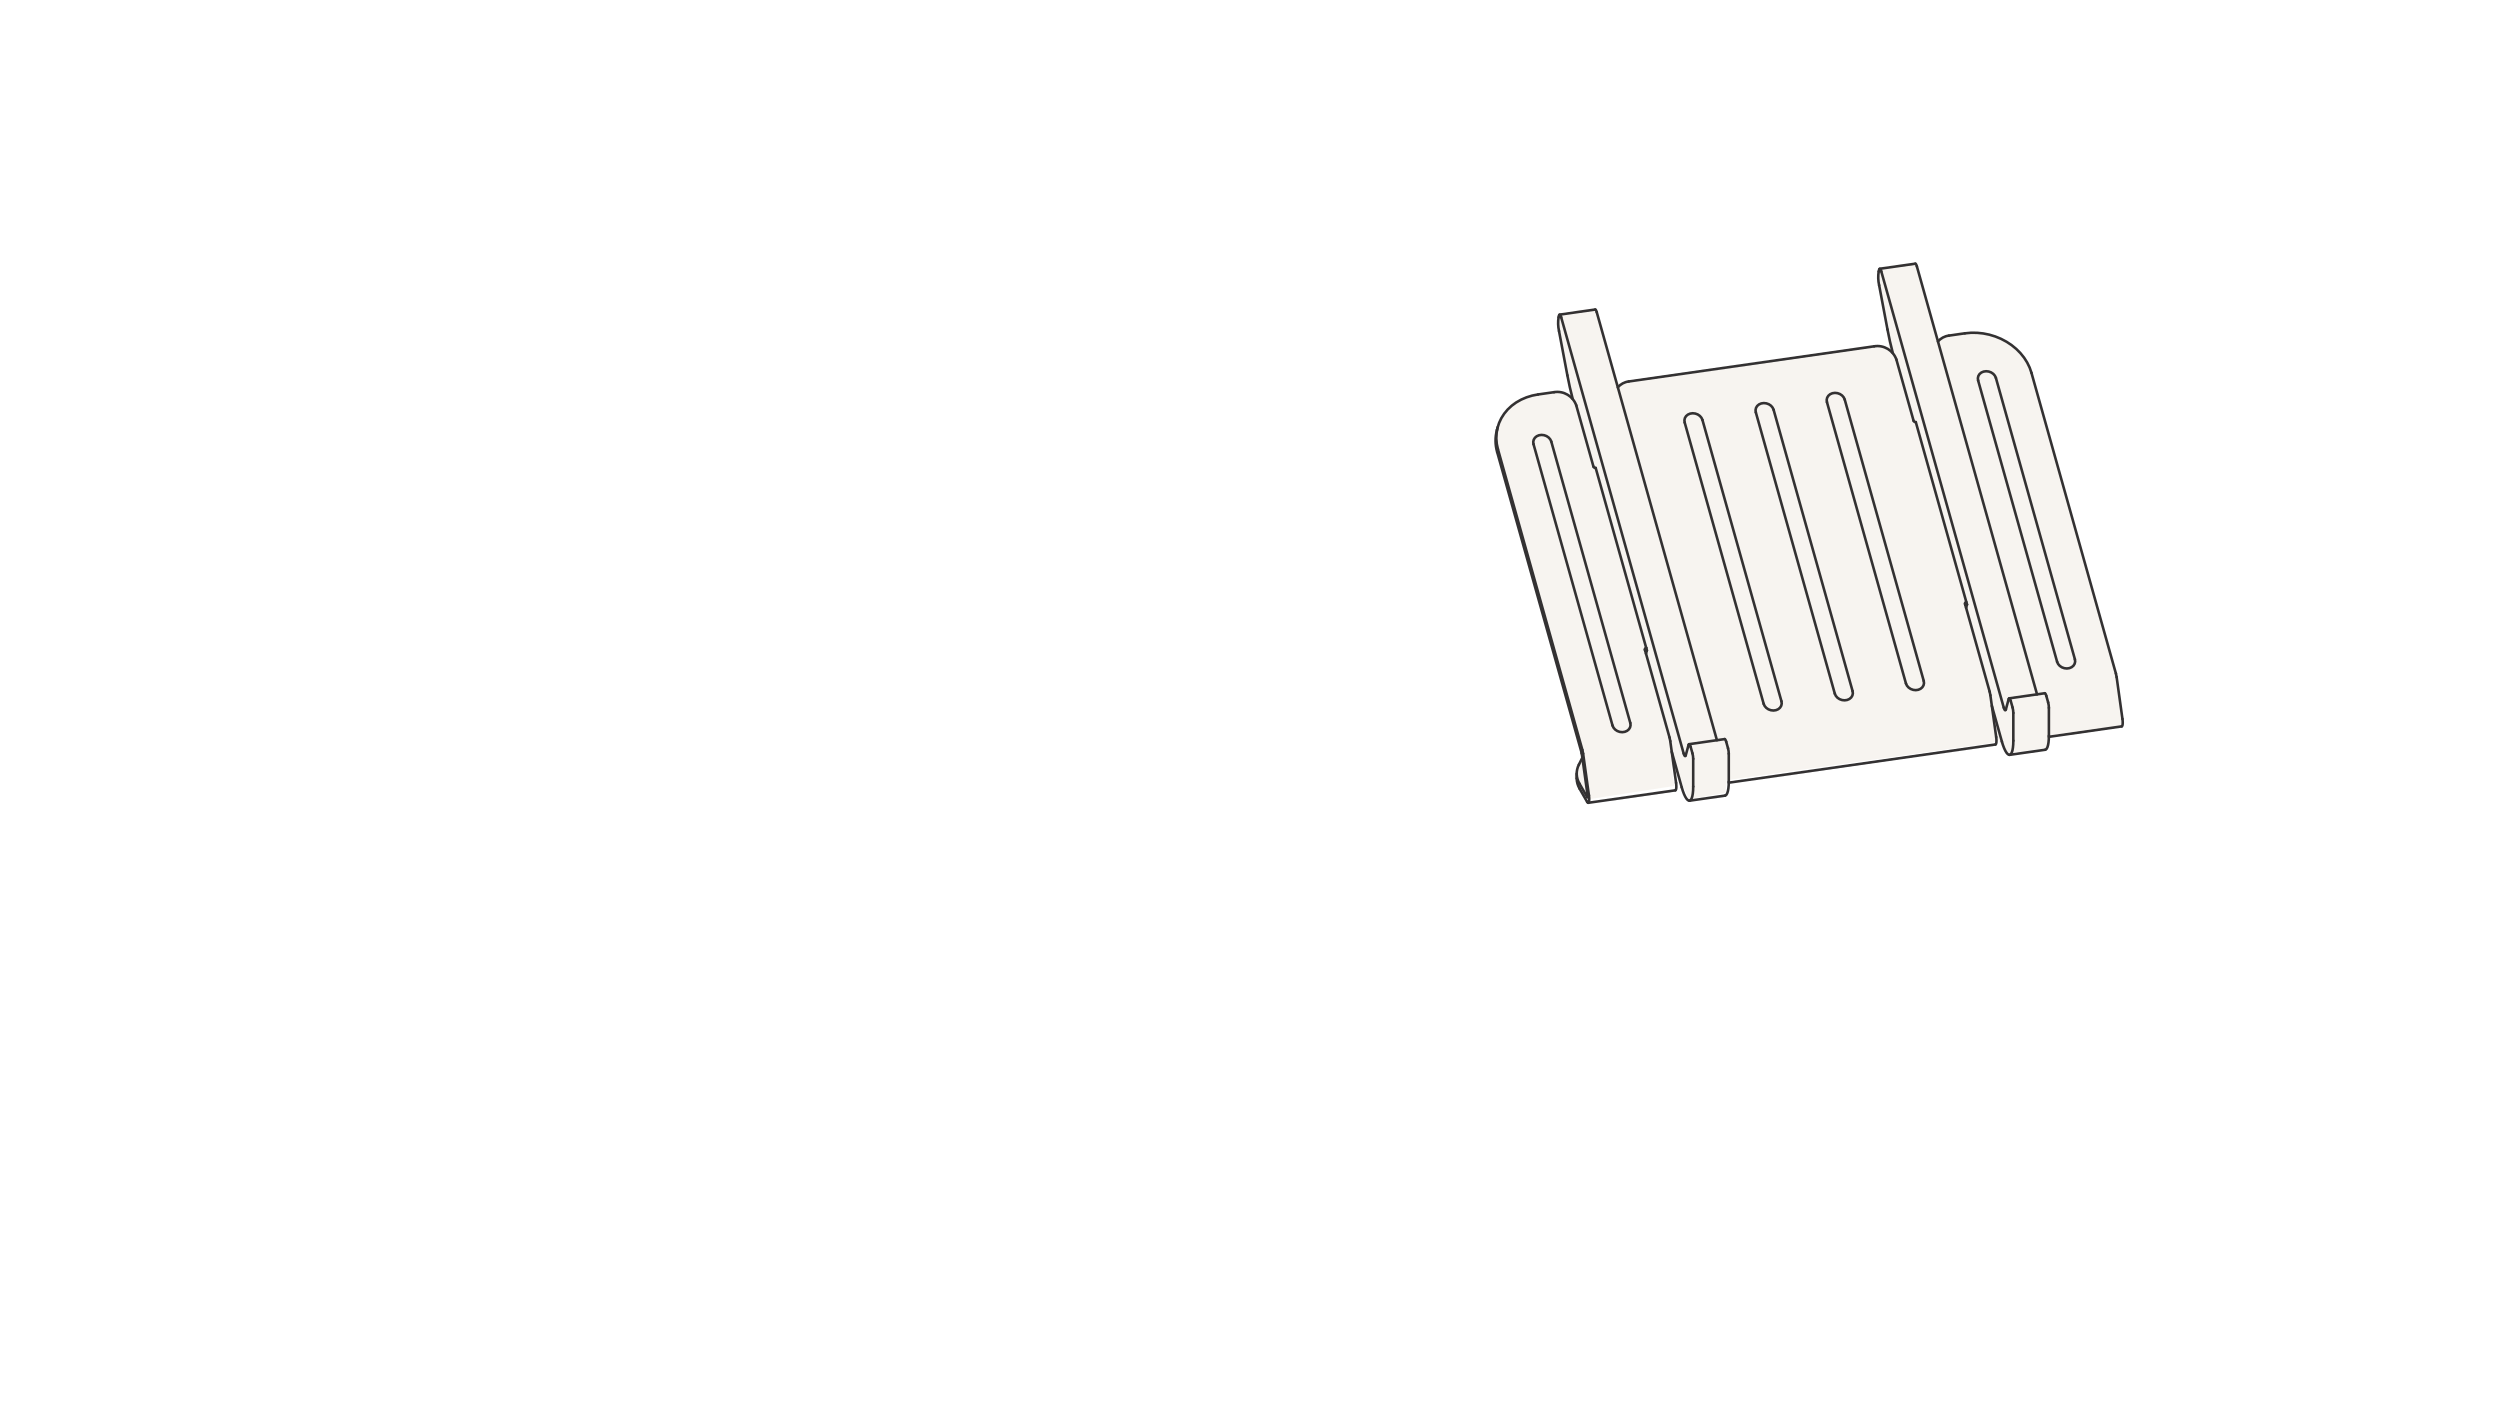
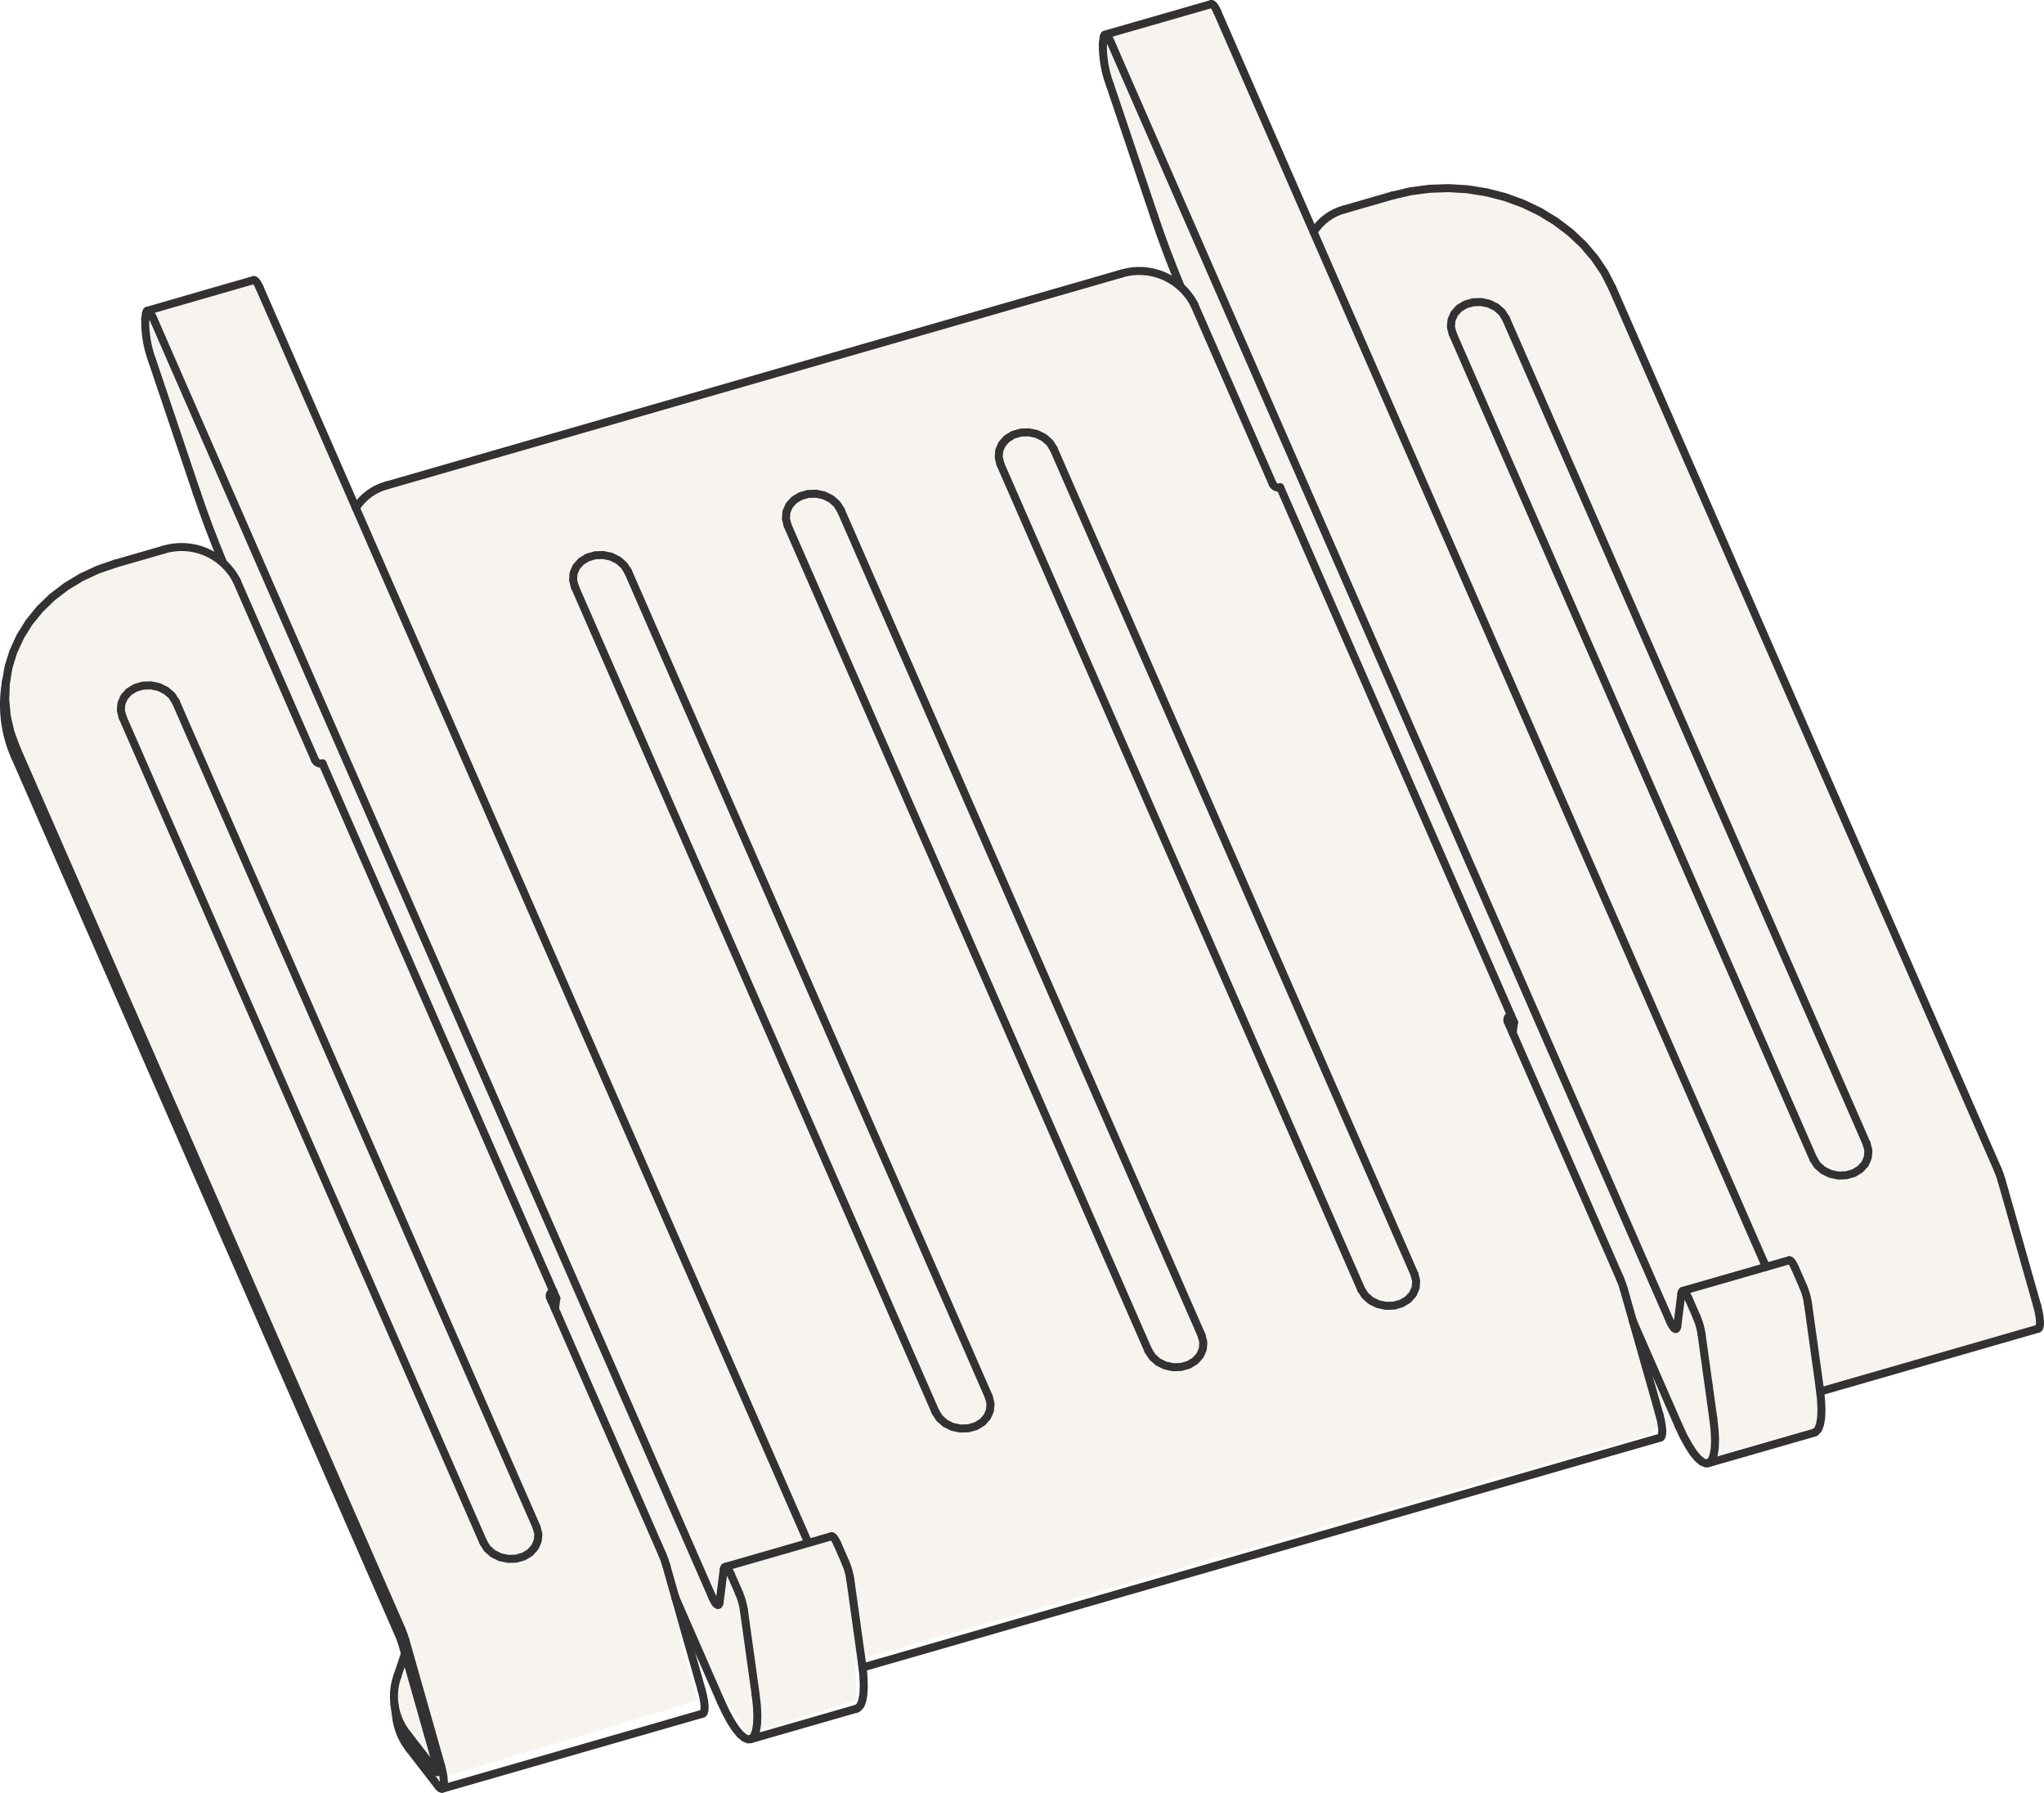
- <svg xmlns="http://www.w3.org/2000/svg" id="Layer1" width="1920" height="1080" version="1.1" viewBox="0 0 1920 1080">
+ <svg xmlns="http://www.w3.org/2000/svg" id="Layer1" width="509.35" height="446.74" version="1.1" viewBox="0 0 509.35 446.74">
  <defs>
    <style>
      .st0 {
-         fill: #f0ebe3;
-         fill-opacity: 0.5;
-       }
- 
-       .st1, .st2 {
-         fill: none;
-       }
- 
-       .st2 {
        stroke: #333132;
        stroke-linecap: round;
        stroke-linejoin: round;
        stroke-width: 2px;
      }
+ 
+       .st0, .st1 {
+         fill: none;
+       }
+ 
+       .st2 {
+         fill: #f0ebe3;
+         fill-opacity: .5;
+       }
    </style>
  </defs>
-   <polygon class="st0" points="1150.78 322.62 1161.79 308.97 1178.08 301.92 1198.34 301.04 1206.27 303.68 1196.14 246.44 1199.66 241.59 1212.87 238.07 1226.08 236.75 1241.5 294.88 1245.9 293.56 1439.66 264.93 1450.67 266.69 1442.74 210.77 1444.5 205.04 1470.49 201.96 1487.22 261.85 1493.83 258.33 1505.72 254.8 1522.89 255.68 1541.83 262.29 1555.04 274.62 1559.88 284.75 1625.5 516.82 1629.46 554.69 1629.02 557.33 1574.85 565.7 1571.33 574.51 1546.67 578.03 1540.94 578.03 1534.34 568.34 1529.94 570.55 1326.05 599.17 1325.17 608.86 1296.98 613.7 1289.5 596.53 1283.33 587.28 1285.97 603.57 1220.8 613.7 1208.91 597.41 1211.11 587.28 1215.95 583.32 1216.83 574.95 1214.19 575.39 1148.14 337.15 1150.78 322.62" />
+   <polygon class="st2" points="1.31 164.13 10.33 149.09 25.49 139.86 45.44 136.2 53.66 137.72 35.73 82.42 38.55 77.13 51.14 71.83 64.05 68.7 87.34 124.14 91.51 122.23 279.47 67.15 290.62 67.38 275.05 13.08 276 7.17 301.32 .53 326.15 57.54 332.21 53.14 343.5 48.01 360.63 46.51 380.3 50.45 395.08 60.84 401.28 70.2 498.27 291 507.42 327.97 507.35 330.64 454.85 346.4 452.58 355.61 428.64 362.5 422.96 363.29 415.09 354.6 411.04 357.4 213.04 413.87 213.51 423.58 186.26 432.27 176.48 416.29 169.09 407.98 173.95 423.75 110.8 442.77 96.78 428.28 97.56 417.94 101.81 413.35 101.53 404.94 98.97 405.74 .7 178.89 1.31 164.13" />
  <g id="LINE">
-     <line class="st2" x1="1570.38" y1="532.41" x2="1543.06" y2="536.32" />
+     <line class="st0" x1="445.83" y1="314.05" x2="419.31" y2="321.69" />
  </g>
  <g id="LINE1">
-     <line class="st2" x1="1543.39" y1="579.72" x2="1570.7" y2="575.81" />
+     <line class="st0" x1="425.62" y1="364.63" x2="452.13" y2="356.99" />
  </g>
  <g id="LINE2">
-     <line class="st2" x1="1470.96" y1="202.51" x2="1443.64" y2="206.42" />
+     <line class="st0" x1="301.86" y1="1.01" x2="275.34" y2="8.65" />
  </g>
  <g id="LINE3">
-     <line class="st2" x1="1324.53" y1="567.62" x2="1297.21" y2="571.54" />
+     <line class="st0" x1="207.19" y1="382.83" x2="180.67" y2="390.48" />
  </g>
  <g id="LINE4">
-     <line class="st2" x1="1297.54" y1="614.93" x2="1324.85" y2="611.02" />
+     <line class="st0" x1="186.98" y1="433.41" x2="213.49" y2="425.77" />
  </g>
  <g id="LINE5">
-     <line class="st2" x1="1225.11" y1="237.72" x2="1197.79" y2="241.64" />
+     <line class="st0" x1="63.22" y1="69.79" x2="36.7" y2="77.44" />
  </g>
  <g id="LINE6">
-     <line class="st2" x1="1219.75" y1="616.55" x2="1286.67" y2="606.97" />
+     <line class="st0" x1="110.16" y1="445.74" x2="175.12" y2="427.02" />
  </g>
  <g id="LINE7">
-     <line class="st2" x1="1327.69" y1="601.09" x2="1532.52" y2="571.75" />
+     <line class="st0" x1="214.93" y1="415.54" x2="413.76" y2="358.23" />
  </g>
  <g id="LINE8">
-     <line class="st2" x1="1210.9" y1="594.12" x2="1210.9" y2="597.82" />
+     <line class="st0" x1="98.3" y1="424.75" x2="98.81" y2="428.41" />
  </g>
  <g id="LINE9">
-     <line class="st2" x1="1573.54" y1="565.88" x2="1629.49" y2="557.86" />
+     <line class="st0" x1="453.58" y1="346.76" x2="507.89" y2="331.1" />
  </g>
  <g id="LINE10">
-     <line class="st2" x1="1150.24" y1="328.03" x2="1149.65" y2="330.2" />
+     <line class="st0" x1="1.52" y1="169.56" x2="1.23" y2="171.79" />
  </g>
  <g id="LINE11">
-     <line class="st2" x1="1546.23" y1="547.56" x2="1546.23" y2="568.87" />
+     <line class="st0" x1="424" y1="332.38" x2="426.94" y2="353.49" />
  </g>
  <g id="LWPOLYLINE">
-     <polyline class="st2" points="1546.23 568.87 1546.16 571.69 1545.93 574.18 1545.56 576.27 1545.06 577.9 1544.43 579.03 1543.7 579.63 1542.88 579.69 1542 579.2 1541.07 578.18 1540.13 576.65 1539.19 574.66 1538.28 572.25 1537.43 569.48" />
+     <polyline class="st0" points="426.94 353.49 427.26 356.29 427.38 358.79 427.3 360.91 427.03 362.59 426.56 363.8 425.92 364.5 425.12 364.67 424.18 364.3 423.11 363.42 421.97 362.04 420.77 360.19 419.53 357.93 418.31 355.31" />
  </g>
  <g id="LINE12">
-     <line class="st2" x1="1537.43" y1="569.48" x2="1529.75" y2="542.12" />
+     <line class="st0" x1="418.31" y1="355.31" x2="406.93" y2="329.27" />
  </g>
  <g id="LINE13">
-     <line class="st2" x1="1509.96" y1="466.79" x2="1510.66" y2="464.21" />
+     <line class="st0" x1="376.94" y1="257.39" x2="377.28" y2="254.73" />
  </g>
  <g id="LINE14">
-     <line class="st2" x1="1510.66" y1="464.21" x2="1471.33" y2="324.15" />
+     <line class="st0" x1="377.28" y1="254.73" x2="319.01" y2="121.44" />
  </g>
  <g id="ARC">
-     <path class="st2" d="M1449.58,253c1.14,6.09,2.51,12.14,4.09,18.14" />
+     <path class="st0" d="M287.65,53.97c1.97,5.87,4.16,11.68,6.55,17.4" />
  </g>
  <g id="LINE15">
-     <line class="st2" x1="1449.58" y1="253" x2="1443.17" y2="219.02" />
+     <line class="st0" x1="287.65" y1="53.97" x2="276.62" y2="21.2" />
  </g>
  <g id="ARC1">
-     <path class="st2" d="M1442.84,208.44c-.57,3.51-.46,7.11.32,10.58" />
+     <path class="st0" d="M274.83,10.76c-.08,3.56.53,7.11,1.78,10.43" />
  </g>
  <g id="LINE16">
-     <line class="st2" x1="1443.23" y1="207.02" x2="1442.84" y2="208.44" />
+     <line class="st0" x1="275.02" y1="9.3" x2="274.83" y2="10.76" />
  </g>
  <g id="LWPOLYLINE1">
-     <polyline class="st2" points="1443.23 207.02 1443.36 206.67 1443.53 206.47 1443.73 206.43 1443.94 206.55 1444.17 206.83 1444.4 207.25 1444.62 207.81 1444.83 208.47" />
+     <polyline class="st0" points="275.02 9.3 275.1 8.94 275.24 8.72 275.43 8.65 275.66 8.74 275.92 8.98 276.21 9.37 276.51 9.89 276.8 10.52" />
  </g>
  <g id="LINE17">
-     <line class="st2" x1="1444.83" y1="208.47" x2="1538.89" y2="543.44" />
+     <line class="st0" x1="276.8" y1="10.52" x2="416.16" y2="329.31" />
  </g>
  <g id="LWPOLYLINE2">
-     <polyline class="st2" points="1538.89 543.44 1539.1 544.11 1539.33 544.66 1539.56 545.09 1539.79 545.36 1540 545.49 1540.2 545.44 1540.36 545.24 1540.5 544.89" />
+     <polyline class="st0" points="416.16 329.31 416.46 329.95 416.77 330.46 417.05 330.86 417.32 331.09 417.55 331.19 417.74 331.11 417.87 330.89 417.96 330.53" />
  </g>
  <g id="LINE18">
-     <line class="st2" x1="1540.5" y1="544.89" x2="1542.65" y2="536.92" />
+     <line class="st0" x1="417.96" y1="330.53" x2="418.99" y2="322.34" />
  </g>
  <g id="LWPOLYLINE3">
-     <polyline class="st2" points="1542.65 536.92 1542.78 536.57 1542.95 536.37 1543.15 536.33 1543.36 536.45 1543.59 536.73 1543.82 537.15 1544.04 537.71 1544.25 538.37" />
+     <polyline class="st0" points="418.99 322.34 419.07 321.97 419.21 321.75 419.4 321.68 419.63 321.77 419.89 322.02 420.18 322.4 420.47 322.93 420.77 323.55" />
  </g>
  <g id="LINE19">
-     <line class="st2" x1="1544.25" y1="538.37" x2="1545.65" y2="543.33" />
+     <line class="st0" x1="420.77" y1="323.55" x2="422.84" y2="328.27" />
  </g>
  <g id="ARC2">
-     <path class="st2" d="M1546.23,547.56c-.01-1.43-.21-2.85-.59-4.22" />
+     <path class="st0" d="M424,332.38c-.21-1.41-.6-2.79-1.17-4.1" />
  </g>
  <g id="LINE20">
-     <line class="st2" x1="1573.55" y1="564.95" x2="1573.55" y2="543.64" />
+     <line class="st0" x1="453.46" y1="345.84" x2="450.52" y2="324.73" />
  </g>
  <g id="ARC3">
-     <path class="st2" d="M1573.55,543.64c-.01-1.43-.21-2.85-.59-4.22" />
+     <path class="st0" d="M450.52,324.73c-.21-1.41-.6-2.79-1.17-4.1" />
  </g>
  <g id="LINE21">
-     <line class="st2" x1="1572.96" y1="539.42" x2="1571.57" y2="534.46" />
+     <line class="st0" x1="449.35" y1="320.63" x2="447.29" y2="315.91" />
  </g>
  <g id="LWPOLYLINE4">
-     <polyline class="st2" points="1571.57 534.46 1571.36 533.79 1571.14 533.24 1570.91 532.81 1570.68 532.53 1570.46 532.41 1570.38 532.41" />
+     <polyline class="st0" points="447.29 315.91 446.99 315.28 446.7 314.76 446.41 314.37 446.15 314.12 445.91 314.04 445.83 314.05" />
  </g>
  <g id="LWPOLYLINE5">
-     <polyline class="st2" points="1570.7 575.81 1571.02 575.72 1571.75 575.12 1572.37 573.99 1572.88 572.36 1573.25 570.27 1573.47 567.78 1573.55 564.95" />
+     <polyline class="st0" points="452.13 356.99 452.44 356.85 453.08 356.16 453.54 354.96 453.82 353.27 453.9 351.15 453.77 348.65 453.46 345.84" />
  </g>
  <g id="LINE22">
-     <line class="st2" x1="1564.45" y1="533.26" x2="1472.15" y2="204.56" />
+     <line class="st0" x1="440.08" y1="315.71" x2="303.32" y2="2.88" />
  </g>
  <g id="LWPOLYLINE6">
-     <polyline class="st2" points="1472.15 204.56 1471.94 203.89 1471.71 203.34 1471.48 202.91 1471.26 202.64 1471.04 202.51 1470.96 202.51" />
+     <polyline class="st0" points="303.32 2.88 303.02 2.24 302.72 1.73 302.43 1.34 302.18 1.1 301.94 1 301.86 1.01" />
  </g>
  <g id="LINE23">
-     <line class="st2" x1="1300.38" y1="582.77" x2="1300.38" y2="604.08" />
+     <line class="st0" x1="185.36" y1="401.16" x2="188.3" y2="422.27" />
  </g>
  <g id="LWPOLYLINE7">
-     <polyline class="st2" points="1300.38 604.08 1300.31 606.91 1300.08 609.4 1299.71 611.48 1299.21 613.11 1298.58 614.24 1297.85 614.84 1297.03 614.9 1296.15 614.41 1295.22 613.39 1294.28 611.86 1293.34 609.87 1292.43 607.46 1291.58 604.7" />
+     <polyline class="st0" points="188.3 422.27 188.62 425.08 188.73 427.58 188.65 429.69 188.38 431.37 187.91 432.58 187.27 433.28 186.47 433.45 185.53 433.08 184.47 432.2 183.33 430.82 182.12 428.97 180.89 426.71 179.67 424.1" />
  </g>
  <g id="LINE24">
-     <line class="st2" x1="1291.58" y1="604.7" x2="1283.9" y2="577.33" />
+     <line class="st0" x1="179.67" y1="424.1" x2="168.28" y2="398.05" />
  </g>
  <g id="LINE25">
-     <line class="st2" x1="1264.11" y1="502" x2="1264.81" y2="499.42" />
+     <line class="st0" x1="138.29" y1="326.17" x2="138.63" y2="323.52" />
  </g>
  <g id="LINE26">
-     <line class="st2" x1="1264.81" y1="499.42" x2="1225.48" y2="359.36" />
+     <line class="st0" x1="138.63" y1="323.52" x2="80.36" y2="190.22" />
  </g>
  <g id="ARC4">
-     <path class="st2" d="M1203.73,288.21c1.14,6.09,2.51,12.14,4.09,18.14" />
+     <path class="st0" d="M49.01,122.75c1.97,5.87,4.16,11.68,6.55,17.4" />
  </g>
  <g id="LINE27">
-     <line class="st2" x1="1203.73" y1="288.21" x2="1197.32" y2="254.23" />
+     <line class="st0" x1="49.01" y1="122.75" x2="37.97" y2="89.98" />
  </g>
  <g id="ARC5">
-     <path class="st2" d="M1197,243.65c-.57,3.51-.46,7.11.32,10.58" />
+     <path class="st0" d="M36.19,79.54c-.08,3.56.53,7.11,1.78,10.43" />
  </g>
  <g id="LINE28">
-     <line class="st2" x1="1197.38" y1="242.24" x2="1197" y2="243.65" />
+     <line class="st0" x1="36.38" y1="78.09" x2="36.19" y2="79.54" />
  </g>
  <g id="LWPOLYLINE8">
-     <polyline class="st2" points="1197.38 242.24 1197.51 241.88 1197.68 241.68 1197.88 241.64 1198.09 241.76 1198.32 242.04 1198.55 242.46 1198.77 243.02 1198.98 243.68" />
+     <polyline class="st0" points="36.38 78.09 36.46 77.72 36.6 77.5 36.79 77.43 37.01 77.52 37.28 77.76 37.57 78.15 37.86 78.67 38.16 79.3" />
  </g>
  <g id="LINE29">
-     <line class="st2" x1="1198.98" y1="243.68" x2="1293.05" y2="578.65" />
+     <line class="st0" x1="38.16" y1="79.3" x2="177.53" y2="398.09" />
  </g>
  <g id="LWPOLYLINE9">
-     <polyline class="st2" points="1293.05 578.65 1293.26 579.32 1293.48 579.87 1293.71 580.3 1293.94 580.58 1294.15 580.7 1294.35 580.66 1294.51 580.46 1294.65 580.1" />
+     <polyline class="st0" points="177.53 398.09 177.83 398.73 178.12 399.24 178.41 399.64 178.68 399.88 178.9 399.97 179.09 399.9 179.22 399.68 179.31 399.31" />
  </g>
  <g id="LINE30">
-     <line class="st2" x1="1294.65" y1="580.1" x2="1296.8" y2="572.14" />
+     <line class="st0" x1="179.31" y1="399.31" x2="180.35" y2="391.13" />
  </g>
  <g id="LWPOLYLINE10">
-     <polyline class="st2" points="1296.8 572.14 1296.93 571.78 1297.1 571.58 1297.3 571.54 1297.51 571.66 1297.74 571.94 1297.97 572.36 1298.19 572.92 1298.4 573.58" />
+     <polyline class="st0" points="180.35 391.13 180.42 390.75 180.57 390.53 180.76 390.47 180.98 390.55 181.25 390.8 181.53 391.18 181.83 391.71 182.13 392.33" />
  </g>
  <g id="LINE31">
-     <line class="st2" x1="1298.4" y1="573.58" x2="1299.8" y2="578.55" />
+     <line class="st0" x1="182.13" y1="392.33" x2="184.2" y2="397.06" />
  </g>
  <g id="ARC6">
-     <path class="st2" d="M1300.38,582.77c-.01-1.43-.21-2.85-.59-4.22" />
+     <path class="st0" d="M185.36,401.16c-.21-1.41-.6-2.79-1.17-4.1" />
  </g>
  <g id="LINE32">
-     <line class="st2" x1="1327.7" y1="600.17" x2="1327.7" y2="578.86" />
+     <line class="st0" x1="214.82" y1="414.63" x2="211.88" y2="393.52" />
  </g>
  <g id="ARC7">
-     <path class="st2" d="M1327.7,578.86c-.01-1.43-.21-2.85-.59-4.22" />
+     <path class="st0" d="M211.88,393.52c-.21-1.41-.6-2.79-1.17-4.1" />
  </g>
  <g id="LINE33">
-     <line class="st2" x1="1327.11" y1="574.63" x2="1325.72" y2="569.67" />
+     <line class="st0" x1="210.71" y1="389.41" x2="208.65" y2="384.69" />
  </g>
  <g id="LWPOLYLINE11">
-     <polyline class="st2" points="1325.72 569.67 1325.51 569.01 1325.29 568.45 1325.06 568.03 1324.83 567.75 1324.61 567.63 1324.53 567.62" />
+     <polyline class="st0" points="208.65 384.69 208.35 384.07 208.05 383.54 207.77 383.16 207.5 382.91 207.27 382.83 207.19 382.83" />
  </g>
  <g id="LWPOLYLINE12">
-     <polyline class="st2" points="1324.85 611.02 1325.17 610.93 1325.9 610.33 1326.52 609.2 1327.03 607.57 1327.4 605.48 1327.63 602.99 1327.7 600.17" />
+     <polyline class="st0" points="213.49 425.77 213.79 425.63 214.43 424.94 214.89 423.74 215.17 422.05 215.25 419.93 215.14 417.43 214.82 414.63" />
  </g>
  <g id="LINE34">
-     <line class="st2" x1="1318.6" y1="568.47" x2="1226.3" y2="239.77" />
+     <line class="st0" x1="201.43" y1="384.49" x2="64.68" y2="71.66" />
  </g>
  <g id="LWPOLYLINE13">
-     <polyline class="st2" points="1226.3 239.77 1226.09 239.11 1225.87 238.55 1225.64 238.13 1225.41 237.85 1225.19 237.73 1225.11 237.72" />
+     <polyline class="st0" points="64.68 71.66 64.38 71.03 64.09 70.51 63.8 70.12 63.53 69.88 63.3 69.79 63.22 69.79" />
  </g>
  <g id="LINE35">
-     <line class="st2" x1="1238.41" y1="557.17" x2="1177.73" y2="341.1" />
+     <line class="st0" x1="120.45" y1="384.35" x2="30.55" y2="178.72" />
  </g>
  <g id="LWPOLYLINE14">
-     <polyline class="st2" points="1252.06 555.22 1252.27 556.96 1251.9 558.63 1250.99 560.11 1249.61 561.28 1247.88 562.03 1245.94 562.31 1243.94 562.09 1242.04 561.4 1240.41 560.28 1239.16 558.83 1238.41 557.17" />
+     <polyline class="st0" points="133.7 380.54 134.15 382.23 134.01 383.94 133.31 385.53 132.11 386.88 130.5 387.86 128.62 388.41 126.6 388.46 124.63 388.04 122.86 387.16 121.42 385.9 120.45 384.35" />
  </g>
  <g id="LINE36">
-     <line class="st2" x1="1191.39" y1="339.14" x2="1252.06" y2="555.22" />
+     <line class="st0" x1="43.81" y1="174.89" x2="133.7" y2="380.54" />
  </g>
  <g id="LWPOLYLINE15">
-     <polyline class="st2" points="1177.73 341.1 1177.53 339.36 1177.9 337.68 1178.81 336.2 1180.18 335.04 1181.91 334.29 1183.85 334.01 1185.86 334.23 1187.75 334.92 1189.39 336.04 1190.63 337.48 1191.39 339.14" />
+     <polyline class="st0" points="30.55 178.72 30.11 177.02 30.25 175.31 30.94 173.72 32.14 172.38 33.75 171.4 35.63 170.85 37.65 170.79 39.62 171.22 41.4 172.1 42.83 173.35 43.81 174.89" />
  </g>
  <g id="LINE37">
-     <line class="st2" x1="1354.5" y1="540.55" x2="1293.83" y2="324.47" />
+     <line class="st0" x1="233.14" y1="351.88" x2="143.25" y2="146.23" />
  </g>
  <g id="LWPOLYLINE16">
-     <polyline class="st2" points="1368.16 538.59 1368.36 540.33 1367.99 542.01 1367.08 543.49 1365.71 544.65 1363.98 545.4 1362.04 545.68 1360.04 545.46 1358.14 544.77 1356.5 543.65 1355.26 542.21 1354.5 540.55" />
+     <polyline class="st0" points="246.4 348.06 246.83 349.75 246.7 351.47 246 353.06 244.81 354.4 243.2 355.38 241.31 355.92 239.3 355.98 237.32 355.56 235.55 354.68 234.12 353.42 233.14 351.88" />
  </g>
  <g id="LINE38">
-     <line class="st2" x1="1307.48" y1="322.52" x2="1368.16" y2="538.59" />
+     <line class="st0" x1="156.5" y1="142.42" x2="246.4" y2="348.06" />
  </g>
  <g id="LWPOLYLINE17">
-     <polyline class="st2" points="1293.83 324.47 1293.63 322.73 1293.99 321.06 1294.9 319.58 1296.28 318.41 1298.01 317.66 1299.95 317.38 1301.95 317.6 1303.85 318.29 1305.48 319.41 1306.73 320.86 1307.48 322.52" />
+     <polyline class="st0" points="143.25 146.23 142.81 144.54 142.93 142.84 143.63 141.24 144.84 139.89 146.45 138.91 148.33 138.37 150.34 138.31 152.32 138.73 154.09 139.62 155.52 140.88 156.5 142.42" />
  </g>
  <g id="LINE39">
-     <line class="st2" x1="1409.13" y1="532.72" x2="1348.46" y2="316.65" />
+     <line class="st0" x1="286.17" y1="336.59" x2="196.28" y2="130.96" />
  </g>
  <g id="LWPOLYLINE18">
-     <polyline class="st2" points="1422.79 530.76 1422.99 532.5 1422.63 534.18 1421.72 535.66 1420.34 536.82 1418.61 537.58 1416.67 537.85 1414.67 537.64 1412.77 536.94 1411.13 535.83 1409.89 534.38 1409.13 532.72" />
+     <polyline class="st0" points="299.42 332.77 299.86 334.46 299.74 336.18 299.04 337.77 297.83 339.11 296.22 340.1 294.34 340.63 292.33 340.7 290.35 340.27 288.58 339.4 287.15 338.13 286.17 336.59" />
  </g>
  <g id="LINE40">
-     <line class="st2" x1="1362.12" y1="314.69" x2="1422.79" y2="530.76" />
+     <line class="st0" x1="209.53" y1="127.13" x2="299.42" y2="332.77" />
  </g>
  <g id="LWPOLYLINE19">
-     <polyline class="st2" points="1348.46 316.65 1348.26 314.91 1348.63 313.23 1349.54 311.75 1350.91 310.59 1352.64 309.84 1354.58 309.56 1356.58 309.78 1358.48 310.47 1360.12 311.58 1361.36 313.03 1362.12 314.69" />
+     <polyline class="st0" points="196.28 130.96 195.84 129.26 195.97 127.54 196.67 125.95 197.87 124.62 199.48 123.63 201.36 123.09 203.37 123.03 205.35 123.45 207.12 124.33 208.55 125.59 209.53 127.13" />
  </g>
  <g id="LINE41">
-     <line class="st2" x1="1463.77" y1="524.9" x2="1403.09" y2="308.82" />
+     <line class="st0" x1="339.2" y1="321.31" x2="249.3" y2="115.67" />
  </g>
  <g id="LWPOLYLINE20">
-     <polyline class="st2" points="1477.43 522.94 1477.63 524.68 1477.26 526.36 1476.35 527.84 1474.98 529 1473.25 529.75 1471.3 530.03 1469.3 529.81 1467.41 529.12 1465.77 528 1464.52 526.56 1463.77 524.9" />
+     <polyline class="st0" points="352.46 317.49 352.9 319.18 352.77 320.9 352.07 322.49 350.87 323.83 349.26 324.81 347.37 325.35 345.36 325.41 343.39 324.99 341.61 324.11 340.18 322.85 339.2 321.31" />
  </g>
  <g id="LINE42">
-     <line class="st2" x1="1416.75" y1="306.87" x2="1477.43" y2="522.94" />
+     <line class="st0" x1="262.56" y1="111.85" x2="352.46" y2="317.49" />
  </g>
  <g id="LWPOLYLINE21">
-     <polyline class="st2" points="1403.09 308.82 1402.89 307.08 1403.26 305.41 1404.17 303.93 1405.54 302.76 1407.27 302.01 1409.22 301.73 1411.22 301.95 1413.11 302.64 1414.75 303.76 1416 305.21 1416.75 306.87" />
+     <polyline class="st0" points="249.3 115.67 248.87 113.97 249 112.26 249.7 110.67 250.89 109.33 252.5 108.34 254.4 107.8 256.41 107.74 258.38 108.16 260.15 109.05 261.59 110.31 262.56 111.85" />
  </g>
  <g id="LINE43">
-     <line class="st2" x1="1579.86" y1="508.27" x2="1519.19" y2="292.19" />
+     <line class="st0" x1="451.89" y1="288.83" x2="362" y2="83.18" />
  </g>
  <g id="LWPOLYLINE22">
-     <polyline class="st2" points="1593.52 506.31 1593.72 508.05 1593.35 509.73 1592.45 511.21 1591.07 512.37 1589.34 513.12 1587.4 513.4 1585.4 513.18 1583.5 512.49 1581.86 511.37 1580.62 509.93 1579.86 508.27" />
+     <polyline class="st0" points="465.15 285 465.59 286.7 465.45 288.42 464.77 290.01 463.56 291.34 461.95 292.33 460.07 292.87 458.06 292.93 456.08 292.51 454.3 291.62 452.87 290.37 451.89 288.83" />
  </g>
  <g id="LINE44">
-     <line class="st2" x1="1532.85" y1="290.24" x2="1593.52" y2="506.31" />
+     <line class="st0" x1="375.26" y1="79.37" x2="465.15" y2="285" />
  </g>
  <g id="LWPOLYLINE23">
-     <polyline class="st2" points="1519.19 292.19 1518.99 290.45 1519.36 288.78 1520.26 287.3 1521.64 286.13 1523.37 285.38 1525.31 285.11 1527.31 285.32 1529.21 286.02 1530.85 287.13 1532.09 288.58 1532.85 290.24" />
+     <polyline class="st0" points="362 83.18 361.56 81.49 361.7 79.78 362.39 78.19 363.59 76.84 365.2 75.86 367.09 75.33 369.1 75.26 371.07 75.69 372.85 76.56 374.28 77.83 375.26 79.37" />
  </g>
  <g id="ARC8">
-     <path class="st2" d="M1210.56,311.3c-2.47-7.06-9.66-11.33-17.05-10.11" />
+     <path class="st0" d="M58.96,144.67c-3.42-6.65-11.13-9.89-18.28-7.66" />
  </g>
  <g id="LINE45">
-     <line class="st2" x1="1223.78" y1="358.35" x2="1210.56" y2="311.3" />
+     <line class="st0" x1="78.54" y1="189.45" x2="58.96" y2="144.67" />
  </g>
  <g id="ARC9">
-     <path class="st2" d="M1223.78,358.35c.25.71.97,1.13,1.7,1.01" />
+     <path class="st0" d="M78.54,189.45c.35.67,1.12.99,1.82.77" />
  </g>
  <g id="ARC10">
-     <path class="st2" d="M1250.88,292.97c-3.26.39-6.26,2.01-8.37,4.53" />
+     <path class="st0" d="M96.36,120.96c-3.18.84-5.92,2.85-7.67,5.64" />
  </g>
  <g id="LINE46">
-     <line class="st2" x1="1250.88" y1="292.97" x2="1439.37" y2="265.97" />
+     <line class="st0" x1="96.36" y1="120.96" x2="279.33" y2="68.22" />
  </g>
  <g id="ARC11">
-     <path class="st2" d="M1456.41,276.08c-2.47-7.06-9.66-11.33-17.05-10.11" />
+     <path class="st0" d="M297.6,75.88c-3.42-6.65-11.13-9.89-18.28-7.66" />
  </g>
  <g id="LINE47">
-     <line class="st2" x1="1469.63" y1="323.14" x2="1456.41" y2="276.08" />
+     <line class="st0" x1="317.18" y1="120.67" x2="297.6" y2="75.88" />
  </g>
  <g id="ARC12">
-     <path class="st2" d="M1469.63,323.14c.25.71.97,1.13,1.7,1.01" />
+     <path class="st0" d="M317.18,120.67c.35.67,1.12.99,1.82.77" />
  </g>
  <g id="ARC13">
-     <path class="st2" d="M1496.73,257.76c-3.26.39-6.26,2.01-8.37,4.53" />
+     <path class="st0" d="M335.01,52.18c-3.18.84-5.92,2.85-7.67,5.64" />
  </g>
  <g id="LINE48">
-     <line class="st2" x1="1496.73" y1="257.76" x2="1509.02" y2="256" />
+     <line class="st0" x1="335.01" y1="52.18" x2="346.94" y2="48.74" />
  </g>
  <g id="LWPOLYLINE24">
-     <polyline class="st2" points="1509.02 256 1513.67 255.57 1518.4 255.6 1523.13 256.09 1527.81 257.03 1532.38 258.42 1536.79 260.23 1540.97 262.45 1544.89 265.04 1548.47 267.97 1551.69 271.2 1554.51 274.7 1556.87 278.42 1558.77 282.31 1560.16 286.33" />
+     <polyline class="st0" points="346.94 48.74 351.48 47.67 356.17 47.05 360.92 46.88 365.69 47.17 370.41 47.92 375.02 49.1 379.47 50.72 383.71 52.75 387.66 55.16 391.29 57.91 394.57 60.99 397.42 64.35 399.84 67.94 401.77 71.73" />
  </g>
  <g id="LINE49">
-     <line class="st2" x1="1560.16" y1="286.33" x2="1625.01" y2="517.26" />
+     <line class="st0" x1="401.77" y1="71.73" x2="497.85" y2="291.51" />
  </g>
  <g id="ARC14">
-     <path class="st2" d="M1510.15,462.4c-.62.04-1.1.58-1.06,1.2,0,.07.01.13.03.2" />
+     <path class="st0" d="M376.52,253.01c-.61.13-1.01.73-.88,1.33,0,.07.03.13.06.19" />
  </g>
  <g id="LINE50">
-     <line class="st2" x1="1528.04" y1="531.15" x2="1509.13" y2="463.8" />
+     <line class="st0" x1="403.72" y1="318.64" x2="375.7" y2="254.54" />
  </g>
  <g id="ARC15">
-     <path class="st2" d="M1264.3,497.61c-.62.04-1.1.58-1.06,1.2,0,.07.01.13.03.2" />
+     <path class="st0" d="M137.88,321.79c-.61.13-1.01.73-.88,1.33,0,.07.03.13.06.19" />
  </g>
  <g id="LINE51">
-     <line class="st2" x1="1282.19" y1="566.36" x2="1263.28" y2="499.01" />
+     <line class="st0" x1="165.08" y1="387.42" x2="137.06" y2="323.32" />
  </g>
  <g id="LINE52">
-     <line class="st2" x1="1215.26" y1="575.94" x2="1150.41" y2="345.01" />
+     <line class="st0" x1="100.11" y1="406.14" x2="4.03" y2="186.36" />
  </g>
  <g id="LWPOLYLINE25">
-     <polyline class="st2" points="1150.41 345.01 1149.53 340.92 1149.18 336.81 1149.36 332.73 1150.06 328.73 1151.29 324.85 1153.02 321.16 1155.23 317.7 1157.89 314.5 1160.98 311.62 1164.45 309.08 1168.26 306.92 1172.36 305.16 1176.7 303.83 1181.22 302.95" />
+     <polyline class="st0" points="4.03 186.36 2.59 182.43 1.68 178.41 1.3 174.34 1.44 170.28 2.12 166.27 3.33 162.38 5.04 158.64 7.23 155.11 9.89 151.83 12.98 148.84 16.46 146.17 20.27 143.86 24.39 141.95 28.74 140.45" />
  </g>
  <g id="LINE53">
-     <line class="st2" x1="1181.22" y1="302.95" x2="1193.52" y2="301.19" />
+     <line class="st0" x1="28.74" y1="140.45" x2="40.68" y2="137.01" />
  </g>
  <g id="LINE54">
-     <line class="st2" x1="1214.68" y1="578.12" x2="1149.83" y2="347.19" />
+     <line class="st0" x1="99.83" y1="408.38" x2="3.76" y2="188.6" />
  </g>
  <g id="LINE55">
-     <line class="st2" x1="1215.83" y1="578.75" x2="1220.3" y2="610.83" />
+     <line class="st0" x1="101.06" y1="408.84" x2="109.91" y2="440" />
  </g>
  <g id="LINE56">
-     <line class="st2" x1="1214.82" y1="578.82" x2="1219.28" y2="610.9" />
+     <line class="st0" x1="100.07" y1="409.05" x2="108.91" y2="440.21" />
  </g>
  <g id="LINE57">
-     <line class="st2" x1="1282.76" y1="569.16" x2="1287.22" y2="601.25" />
+     <line class="st0" x1="166.03" y1="390.11" x2="174.87" y2="421.28" />
  </g>
  <g id="ARC16">
-     <path class="st2" d="M1215.83,578.75c-.13-.95-.32-1.88-.57-2.8" />
+     <path class="st0" d="M101.06,408.84c-.26-.92-.58-1.82-.95-2.69" />
  </g>
  <g id="ARC17">
-     <path class="st2" d="M1214.82,578.82c-.03-.24-.08-.47-.14-.7" />
+     <path class="st0" d="M100.07,409.05c-.06-.23-.14-.45-.24-.67" />
  </g>
  <g id="ARC18">
-     <path class="st2" d="M1282.76,569.16c-.13-.95-.32-1.88-.57-2.8" />
+     <path class="st0" d="M166.03,390.11c-.26-.92-.58-1.82-.95-2.69" />
  </g>
  <g id="LWPOLYLINE26">
-     <polyline class="st2" points="1220.3 610.83 1220.45 612.29 1220.51 613.66 1220.45 614.84 1220.3 615.75 1220.05 616.34 1219.72 616.55 1219.35 616.39 1218.94 615.85" />
+     <polyline class="st0" points="109.91 440 110.26 441.42 110.51 442.77 110.61 443.95 110.59 444.87 110.42 445.49 110.13 445.74 109.74 445.64 109.26 445.16" />
  </g>
  <g id="LWPOLYLINE27">
-     <polyline class="st2" points="1286.67 606.97 1286.97 606.75 1287.22 606.17 1287.38 605.25 1287.43 604.07 1287.38 602.71 1287.22 601.25" />
+     <polyline class="st0" points="175.12 427.02 175.38 426.76 175.55 426.15 175.58 425.22 175.47 424.05 175.23 422.71 174.87 421.28" />
  </g>
  <g id="LWPOLYLINE28">
-     <polyline class="st2" points="1219.28 610.9 1219.32 611.27 1219.33 611.61 1219.32 611.9 1219.28 612.13 1219.22 612.28 1219.14 612.33 1219.04 612.29 1218.94 612.16" />
+     <polyline class="st0" points="108.91 440.21 109 440.57 109.06 440.91 109.09 441.19 109.08 441.43 109.04 441.58 108.97 441.64 108.87 441.62 108.75 441.5" />
  </g>
  <g id="LINE58">
-     <line class="st2" x1="1213.09" y1="601.95" x2="1218.94" y2="612.16" />
+     <line class="st0" x1="101.55" y1="432.2" x2="108.75" y2="441.5" />
  </g>
  <g id="ARC19">
-     <path class="st2" d="M1212.59,587.24c-2.4,4.66-2.21,10.23.51,14.71" />
+     <path class="st0" d="M99.02,417.7c-1.73,4.95-.78,10.44,2.53,14.5" />
  </g>
  <g id="LINE59">
-     <line class="st2" x1="1215.25" y1="581.91" x2="1212.59" y2="587.24" />
+     <line class="st0" x1="100.92" y1="412.05" x2="99.02" y2="417.7" />
  </g>
  <g id="LINE60">
-     <line class="st2" x1="1213.09" y1="605.64" x2="1218.94" y2="615.85" />
+     <line class="st0" x1="102.06" y1="435.85" x2="109.26" y2="445.16" />
  </g>
  <g id="LINE61">
-     <line class="st2" x1="1528.61" y1="533.95" x2="1533.07" y2="566.03" />
+     <line class="st0" x1="404.67" y1="321.33" x2="413.51" y2="352.49" />
  </g>
  <g id="ARC20">
-     <path class="st2" d="M1528.61,533.95c-.13-.95-.32-1.88-.57-2.8" />
+     <path class="st0" d="M404.67,321.33c-.26-.92-.58-1.82-.95-2.69" />
  </g>
  <g id="LWPOLYLINE29">
-     <polyline class="st2" points="1532.52 571.75 1532.82 571.54 1533.07 570.95 1533.23 570.04 1533.28 568.86 1533.23 567.49 1533.07 566.03" />
+     <polyline class="st0" points="413.76 358.23 414.03 357.98 414.19 357.36 414.23 356.44 414.11 355.27 413.87 353.92 413.51 352.49" />
  </g>
  <g id="ARC21">
-     <path class="st2" d="M1210.9,597.82c.03,2.76.79,5.46,2.2,7.83" />
+     <path class="st0" d="M98.81,428.41c.41,2.73,1.54,5.3,3.26,7.45" />
  </g>
  <g id="LINE62">
-     <line class="st2" x1="1263.72" y1="499.78" x2="1264.3" y2="497.61" />
+     <line class="st0" x1="137.6" y1="324.02" x2="137.88" y2="321.79" />
  </g>
  <g id="LINE63">
-     <line class="st2" x1="1263.72" y1="499.78" x2="1263.51" y2="499.83" />
+     <line class="st0" x1="137.6" y1="324.02" x2="137.4" y2="324.1" />
  </g>
  <g id="LINE64">
-     <line class="st2" x1="1264.75" y1="499.63" x2="1263.72" y2="499.78" />
+     <line class="st0" x1="138.6" y1="323.73" x2="137.6" y2="324.02" />
  </g>
  <g id="LINE65">
-     <line class="st2" x1="1630.04" y1="552.14" x2="1625.58" y2="520.06" />
+     <line class="st0" x1="507.64" y1="325.36" x2="498.8" y2="294.2" />
  </g>
  <g id="ARC22">
-     <path class="st2" d="M1625.58,520.06c-.13-.95-.32-1.88-.57-2.8" />
+     <path class="st0" d="M498.8,294.2c-.26-.92-.58-1.82-.95-2.69" />
  </g>
  <g id="LWPOLYLINE30">
-     <polyline class="st2" points="1629.49 557.86 1629.8 557.65 1630.04 557.06 1630.2 556.15 1630.25 554.97 1630.2 553.6 1630.04 552.14" />
+     <polyline class="st0" points="507.89 331.1 508.16 330.85 508.32 330.23 508.35 329.31 508.24 328.13 508 326.78 507.64 325.36" />
  </g>
  <g id="LINE66">
-     <line class="st2" x1="1509.57" y1="464.57" x2="1509.35" y2="464.62" />
+     <line class="st0" x1="376.25" y1="255.24" x2="376.04" y2="255.32" />
  </g>
  <g id="LINE67">
-     <line class="st2" x1="1510.6" y1="464.42" x2="1509.57" y2="464.57" />
+     <line class="st0" x1="377.25" y1="254.95" x2="376.25" y2="255.24" />
  </g>
  <g id="ARC23">
-     <path class="st2" d="M1149.65,330.2c-1.48,5.57-1.42,11.44.17,16.99" />
+     <path class="st0" d="M1.23,171.79c-.7,5.72.17,11.53,2.51,16.8" />
  </g>
  <g id="LWPOLYLINE31">
-     <polyline class="st1" points="1285.32 532.36 1286.72 531.8 1287.74 531.06 1288.27 530.2 1288.27 529.3 1287.74 528.44 1286.72 527.69 1285.32 527.13 1283.64 526.8 1281.85 526.74 1280.09 526.94 1278.53 527.39 1277.31 528.05 1276.53 528.86 1276.26 529.75 1276.53 530.64 1277.31 531.45 1278.53 532.11 1280.09 532.56 1281.85 532.76 1283.64 532.69 1285.32 532.36" />
+     <polyline class="st1" points="163.49 353.31 164.8 352.56 165.71 351.69 166.11 350.77 165.99 349.87 165.34 349.1 164.23 348.49 162.77 348.13 161.06 348.04 159.28 348.22 157.56 348.66 156.08 349.33 154.96 350.15 154.3 351.06 154.16 351.98 154.55 352.82 155.43 353.52 156.73 354 158.34 354.23 160.11 354.19 161.87 353.87 163.49 353.31" />
  </g>
  <g id="LWPOLYLINE32">
-     <polyline class="st1" points="1408.36 496.84 1409.77 496.28 1410.78 495.54 1411.31 494.68 1411.31 493.78 1410.78 492.92 1409.77 492.17 1408.36 491.61 1406.68 491.28 1404.89 491.22 1403.13 491.42 1401.57 491.87 1400.35 492.53 1399.57 493.34 1399.3 494.23 1399.57 495.12 1400.35 495.93 1401.57 496.59 1403.13 497.04 1404.89 497.24 1406.68 497.17 1408.36 496.84" />
+     <polyline class="st1" points="280.45 301.16 281.77 300.41 282.67 299.54 283.08 298.62 282.95 297.72 282.31 296.95 281.21 296.34 279.73 295.98 278.02 295.89 276.24 296.07 274.53 296.52 273.04 297.18 271.93 298 271.27 298.91 271.12 299.83 271.51 300.67 272.4 301.37 273.69 301.85 275.3 302.08 277.07 302.04 278.84 301.72 280.45 301.16" />
  </g>
  <g id="LWPOLYLINE33">
-     <polyline class="st1" points="1531.4 461.32 1532.81 460.76 1533.82 460.02 1534.35 459.16 1534.35 458.26 1533.82 457.4 1532.81 456.66 1531.4 456.09 1529.72 455.77 1527.93 455.7 1526.18 455.9 1524.62 456.35 1523.39 457.01 1522.61 457.82 1522.34 458.71 1522.61 459.6 1523.39 460.41 1524.62 461.07 1526.18 461.52 1527.93 461.72 1529.72 461.65 1531.4 461.32" />
+     <polyline class="st1" points="397.42 249.01 398.74 248.26 399.64 247.39 400.04 246.47 399.92 245.57 399.28 244.8 398.17 244.2 396.7 243.83 394.99 243.75 393.21 243.92 391.5 244.36 390.02 245.02 388.89 245.85 388.23 246.76 388.09 247.68 388.48 248.52 389.36 249.22 390.67 249.7 392.28 249.93 394.04 249.89 395.8 249.57 397.42 249.01" />
  </g>
</svg>
